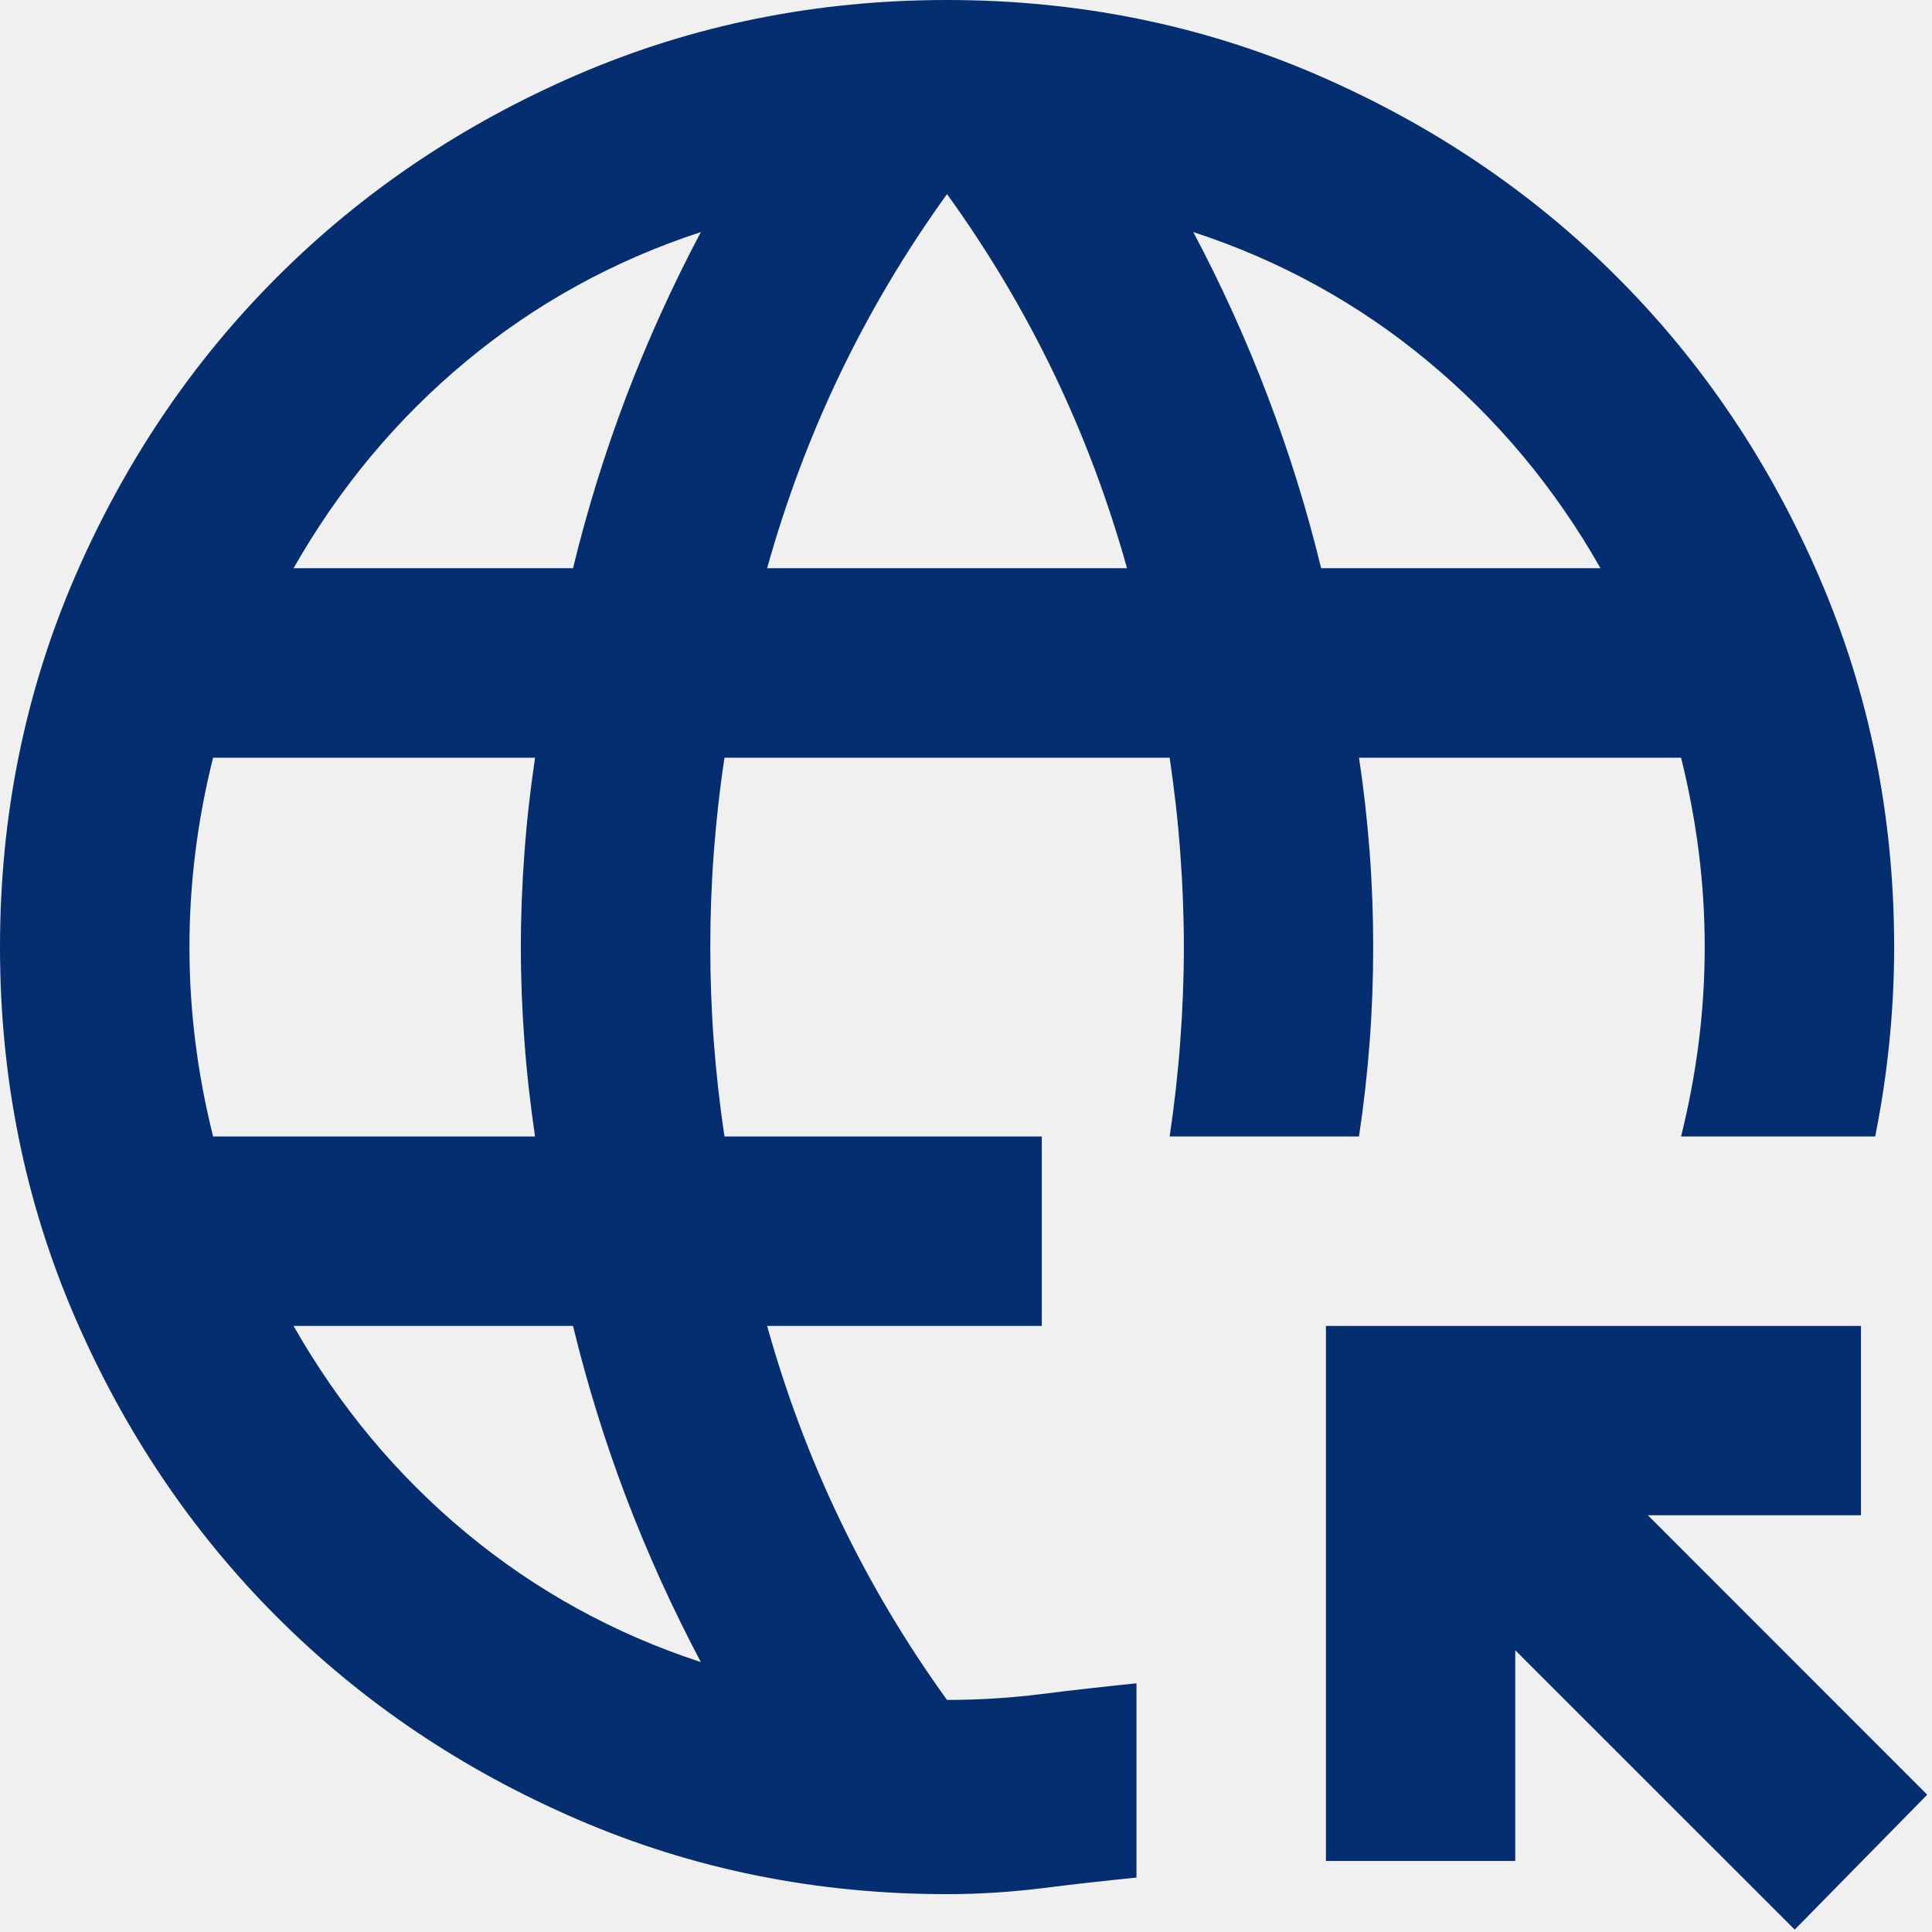
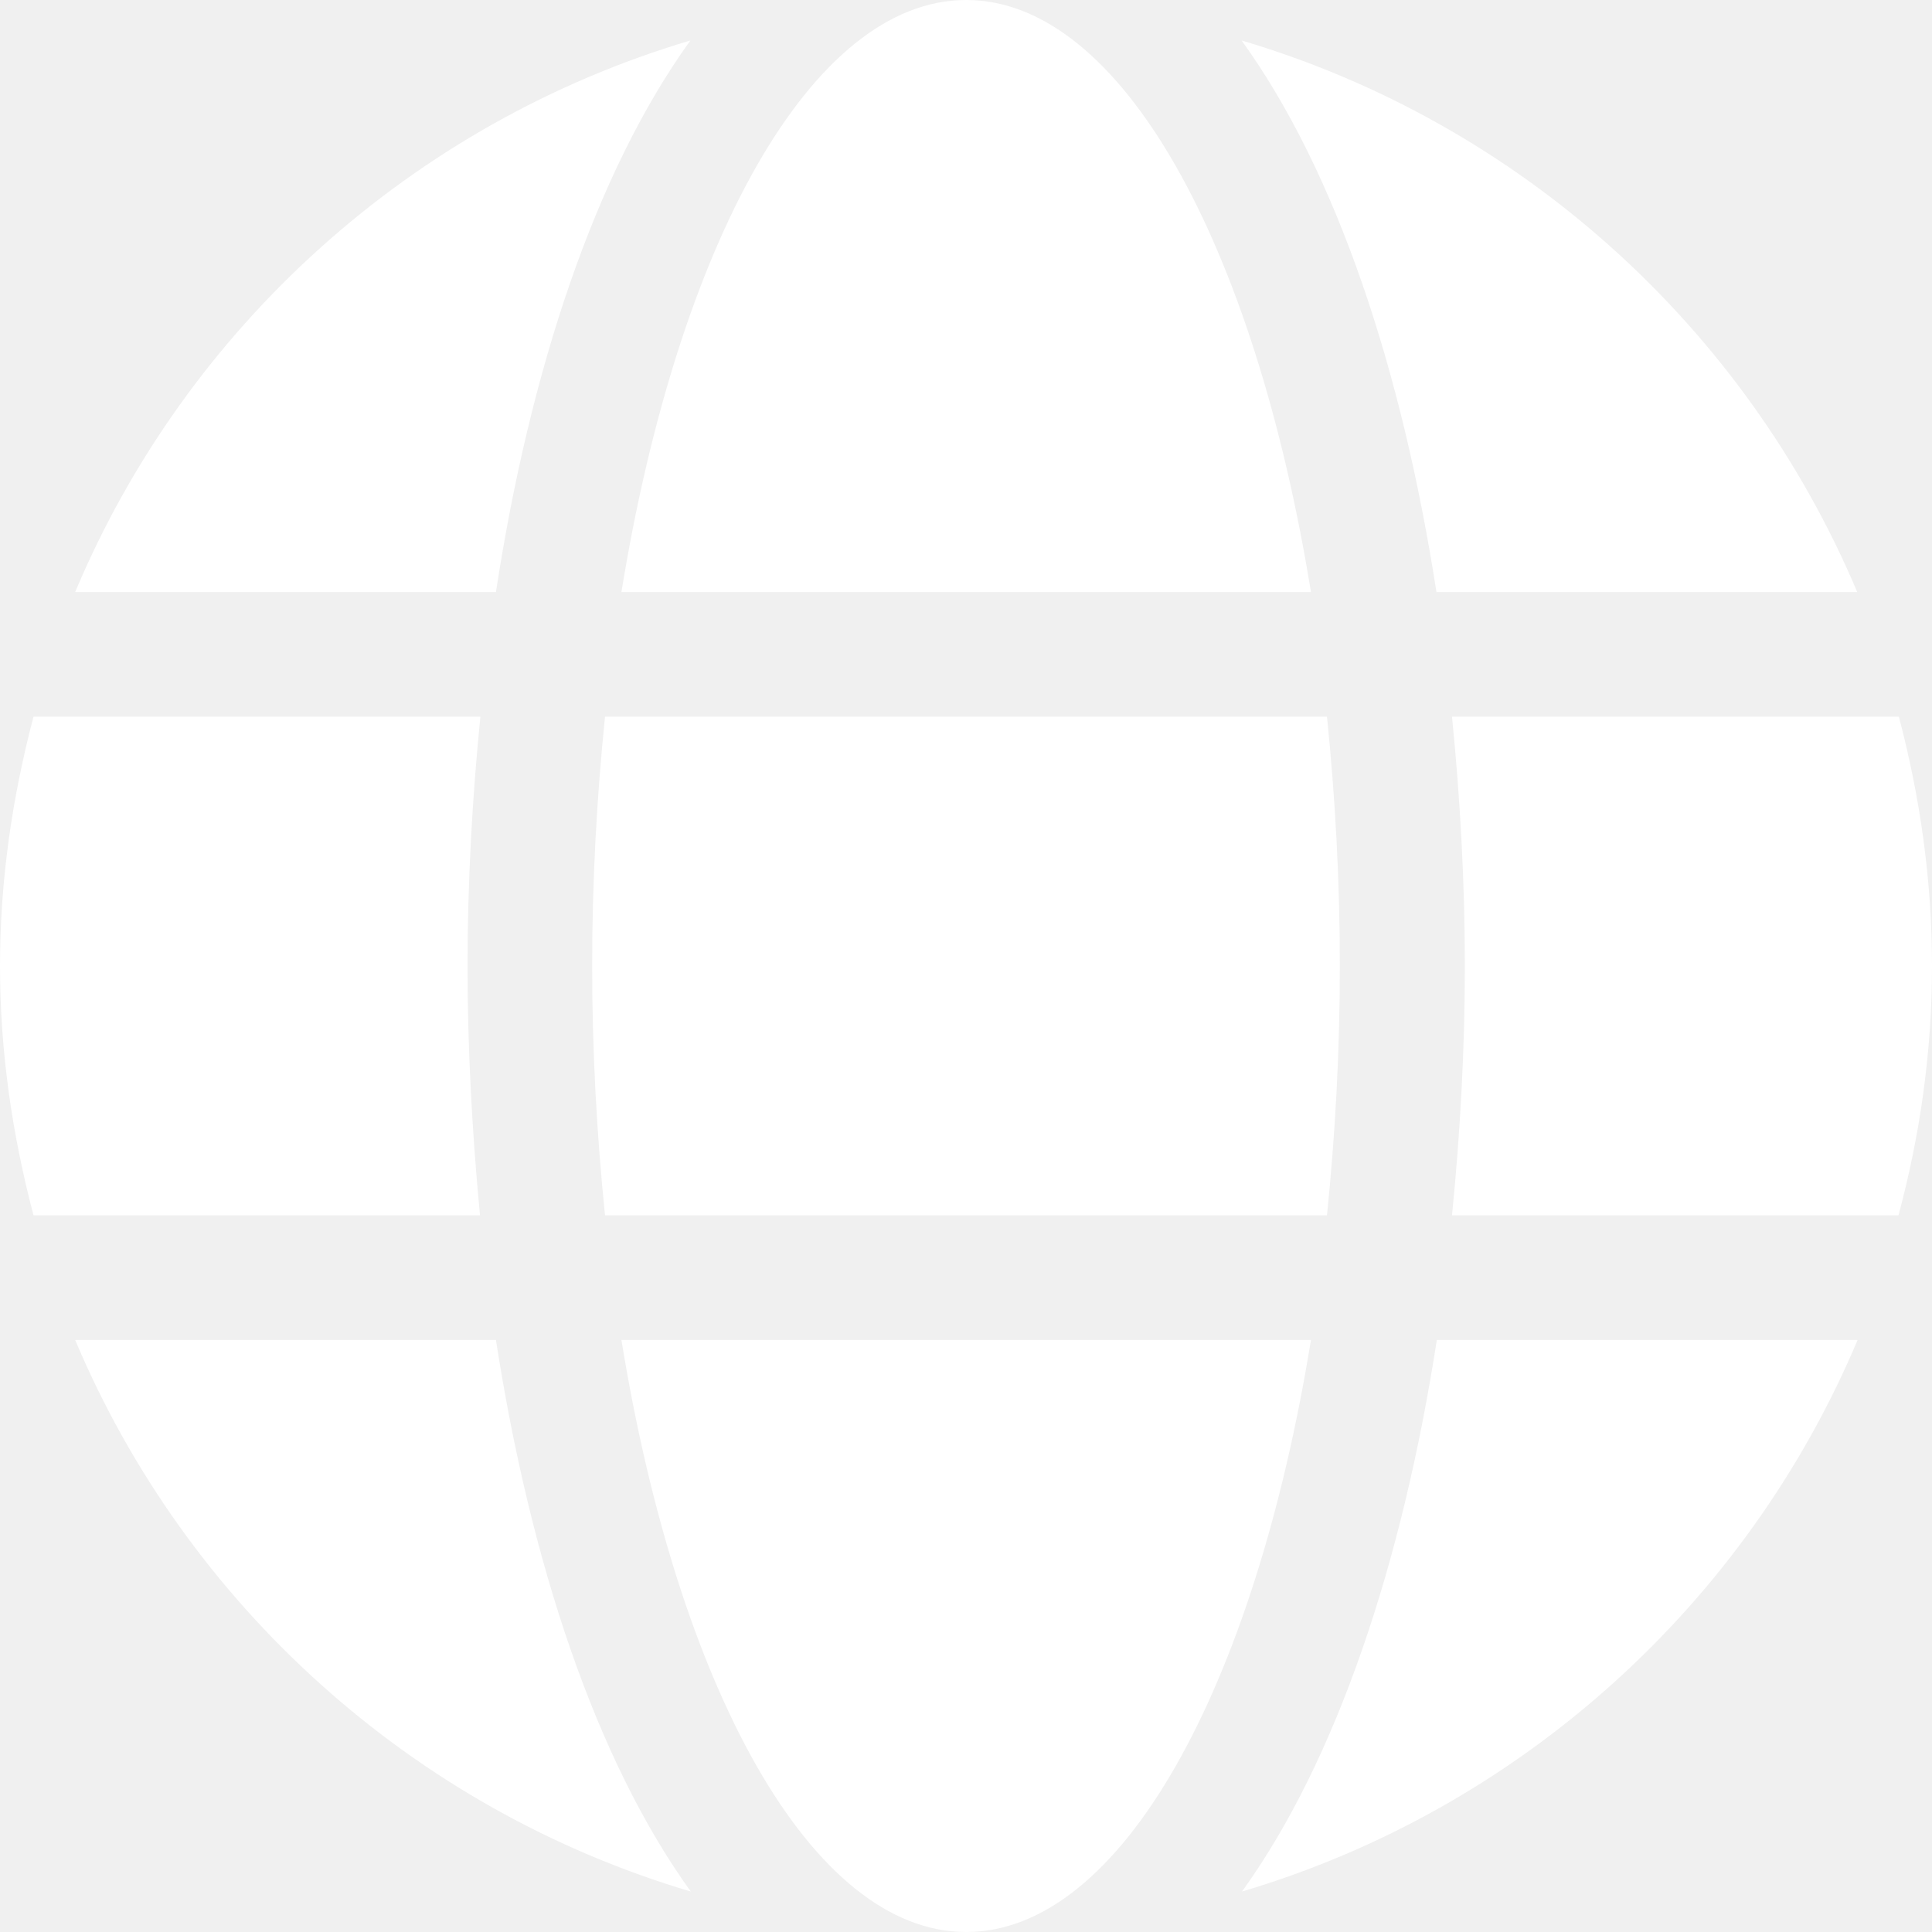
- <svg xmlns="http://www.w3.org/2000/svg" width="17" height="17" viewBox="0 0 17 17" fill="none">
-   <path d="M15.792 16.979L13.333 14.521V16.375H11.667V11.667H16.375V13.333H14.5L16.958 15.792L15.792 16.979ZM8.333 16.667C7.181 16.667 6.097 16.448 5.083 16.01C4.069 15.573 3.188 14.979 2.438 14.229C1.688 13.479 1.094 12.597 0.656 11.583C0.219 10.569 0 9.486 0 8.333C0 7.181 0.219 6.097 0.656 5.083C1.094 4.069 1.688 3.188 2.438 2.438C3.188 1.688 4.069 1.094 5.083 0.656C6.097 0.219 7.181 0 8.333 0C9.486 0 10.569 0.219 11.583 0.656C12.597 1.094 13.479 1.688 14.229 2.438C14.979 3.188 15.573 4.069 16.01 5.083C16.448 6.097 16.667 7.181 16.667 8.333C16.667 8.611 16.653 8.889 16.625 9.167C16.597 9.444 16.556 9.722 16.5 10H14.792C14.861 9.722 14.913 9.444 14.948 9.167C14.983 8.889 15 8.611 15 8.333C15 8.056 14.983 7.778 14.948 7.5C14.913 7.222 14.861 6.944 14.792 6.667H11.958C12 6.944 12.031 7.222 12.052 7.5C12.073 7.778 12.083 8.056 12.083 8.333C12.083 8.611 12.073 8.889 12.052 9.167C12.031 9.444 12 9.722 11.958 10H10.292C10.333 9.722 10.365 9.444 10.385 9.167C10.406 8.889 10.417 8.611 10.417 8.333C10.417 8.056 10.406 7.778 10.385 7.5C10.365 7.222 10.333 6.944 10.292 6.667H6.375C6.333 6.944 6.302 7.222 6.281 7.5C6.26 7.778 6.25 8.056 6.25 8.333C6.25 8.611 6.26 8.889 6.281 9.167C6.302 9.444 6.333 9.722 6.375 10H9.167V11.667H6.75C6.917 12.264 7.132 12.837 7.396 13.385C7.66 13.934 7.972 14.458 8.333 14.958C8.611 14.958 8.889 14.941 9.167 14.906C9.444 14.871 9.722 14.84 10 14.812V16.521C9.722 16.549 9.444 16.58 9.167 16.615C8.889 16.649 8.611 16.667 8.333 16.667ZM1.875 10H4.708C4.667 9.722 4.635 9.444 4.615 9.167C4.594 8.889 4.583 8.611 4.583 8.333C4.583 8.056 4.594 7.778 4.615 7.5C4.635 7.222 4.667 6.944 4.708 6.667H1.875C1.806 6.944 1.753 7.222 1.719 7.5C1.684 7.778 1.667 8.056 1.667 8.333C1.667 8.611 1.684 8.889 1.719 9.167C1.753 9.444 1.806 9.722 1.875 10ZM2.583 5H5.042C5.167 4.486 5.323 3.983 5.51 3.49C5.698 2.997 5.917 2.514 6.167 2.042C5.403 2.292 4.715 2.67 4.104 3.177C3.493 3.684 2.986 4.292 2.583 5ZM6.167 14.625C5.917 14.153 5.698 13.67 5.51 13.177C5.323 12.684 5.167 12.181 5.042 11.667H2.583C2.986 12.375 3.493 12.983 4.104 13.49C4.715 13.996 5.403 14.375 6.167 14.625ZM6.75 5H9.917C9.75 4.403 9.535 3.83 9.271 3.281C9.007 2.733 8.694 2.208 8.333 1.708C7.972 2.208 7.66 2.733 7.396 3.281C7.132 3.83 6.917 4.403 6.75 5ZM11.625 5H14.083C13.681 4.292 13.174 3.684 12.562 3.177C11.951 2.67 11.264 2.292 10.5 2.042C10.75 2.514 10.969 2.997 11.156 3.49C11.344 3.983 11.5 4.486 11.625 5Z" fill="#052E70" />
+ <svg xmlns="http://www.w3.org/2000/svg" width="20" height="20" viewBox="0 0 20 20" fill="none">
+   <path d="M13.571 6.129C12.986 2.528 11.607 0 10.002 0C8.397 0 7.018 2.528 6.433 6.129H13.571ZM6.13 10C6.13 10.895 6.179 11.754 6.263 12.581H13.737C13.821 11.754 13.87 10.895 13.87 10C13.87 9.105 13.821 8.246 13.737 7.419H6.263C6.179 8.246 6.13 9.105 6.13 10ZM19.226 6.129C18.072 3.391 15.737 1.274 12.853 0.419C13.838 1.782 14.515 3.835 14.87 6.129H19.226ZM7.147 0.419C4.267 1.274 1.928 3.391 0.778 6.129H5.134C5.485 3.835 6.163 1.782 7.147 0.419ZM19.657 7.419H15.031C15.116 8.266 15.164 9.133 15.164 10C15.164 10.867 15.116 11.734 15.031 12.581H19.653C19.875 11.754 20 10.895 20 10C20 9.105 19.875 8.246 19.657 7.419ZM4.84 10C4.84 9.133 4.888 8.266 4.973 7.419H0.347C0.129 8.246 0 9.105 0 10C0 10.895 0.129 11.754 0.347 12.581H4.969C4.888 11.734 4.84 10.867 4.84 10ZM6.433 13.871C7.018 17.472 8.397 20 10.002 20C11.607 20 12.986 17.472 13.571 13.871H6.433ZM12.857 19.581C15.737 18.726 18.076 16.609 19.23 13.871H14.874C14.519 16.165 13.841 18.218 12.857 19.581ZM0.778 13.871C1.932 16.609 4.267 18.726 7.151 19.581C6.167 18.218 5.489 16.165 5.134 13.871H0.778Z" fill="white" />
</svg>
